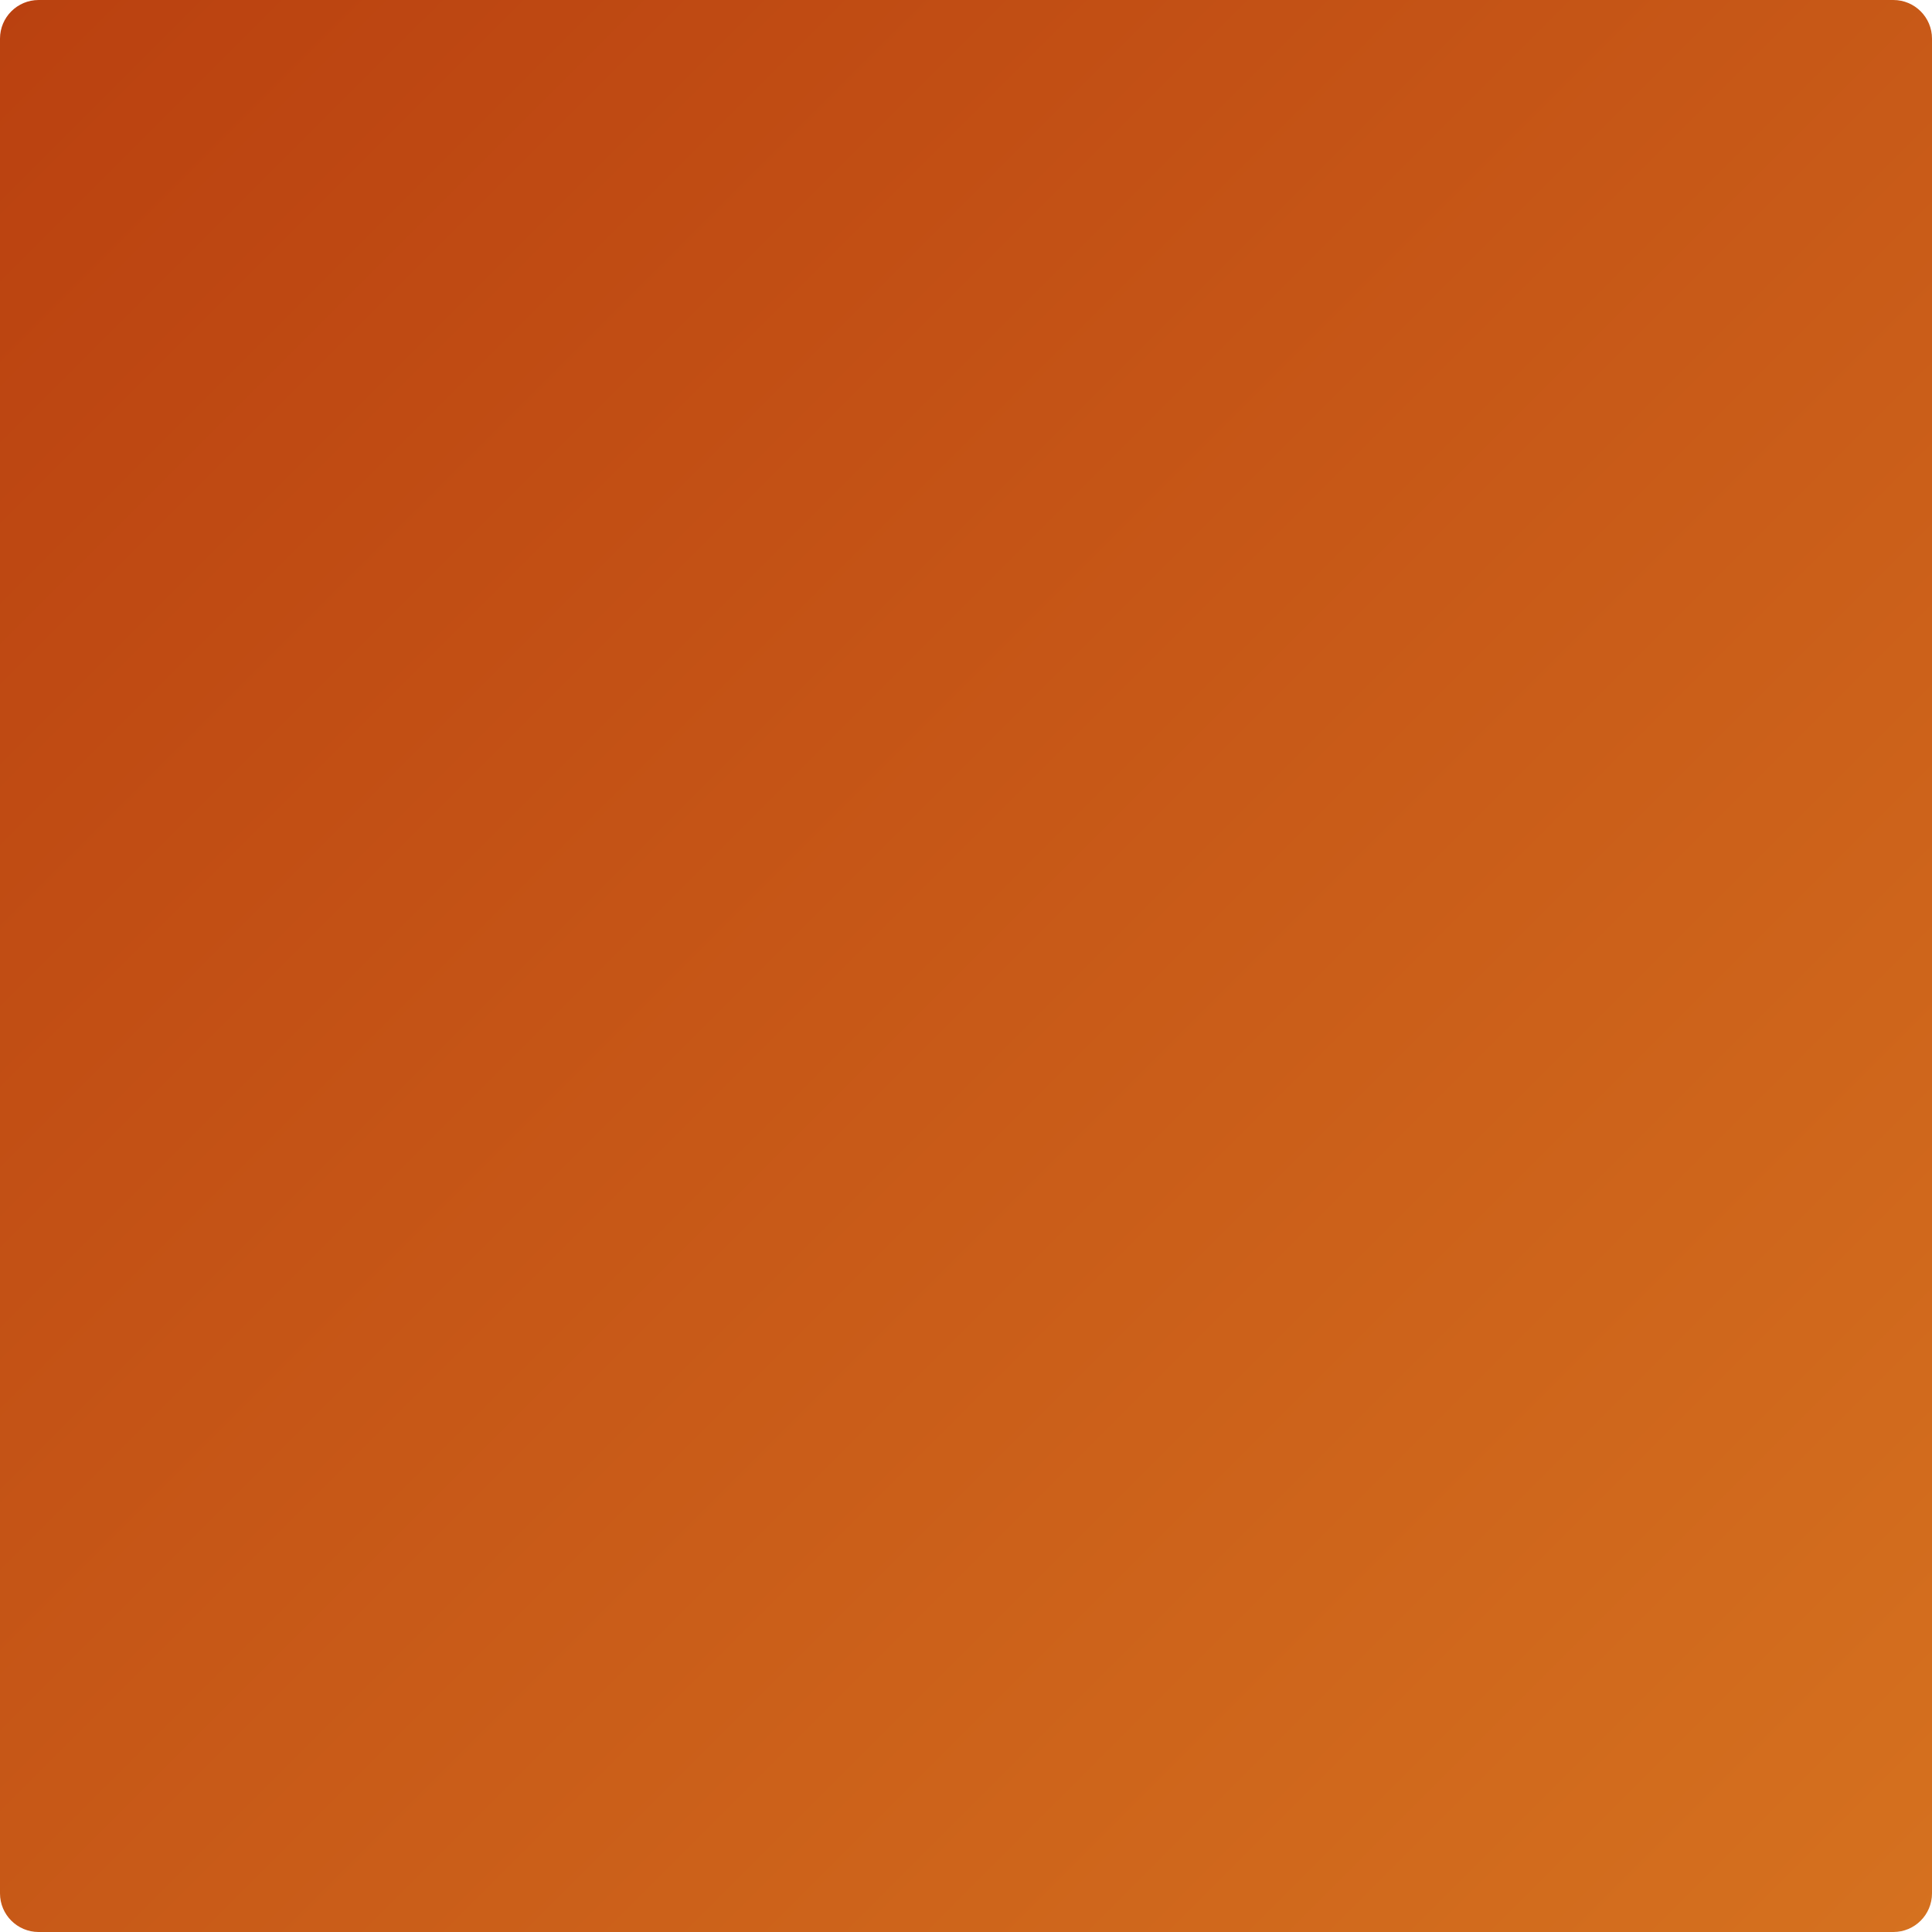
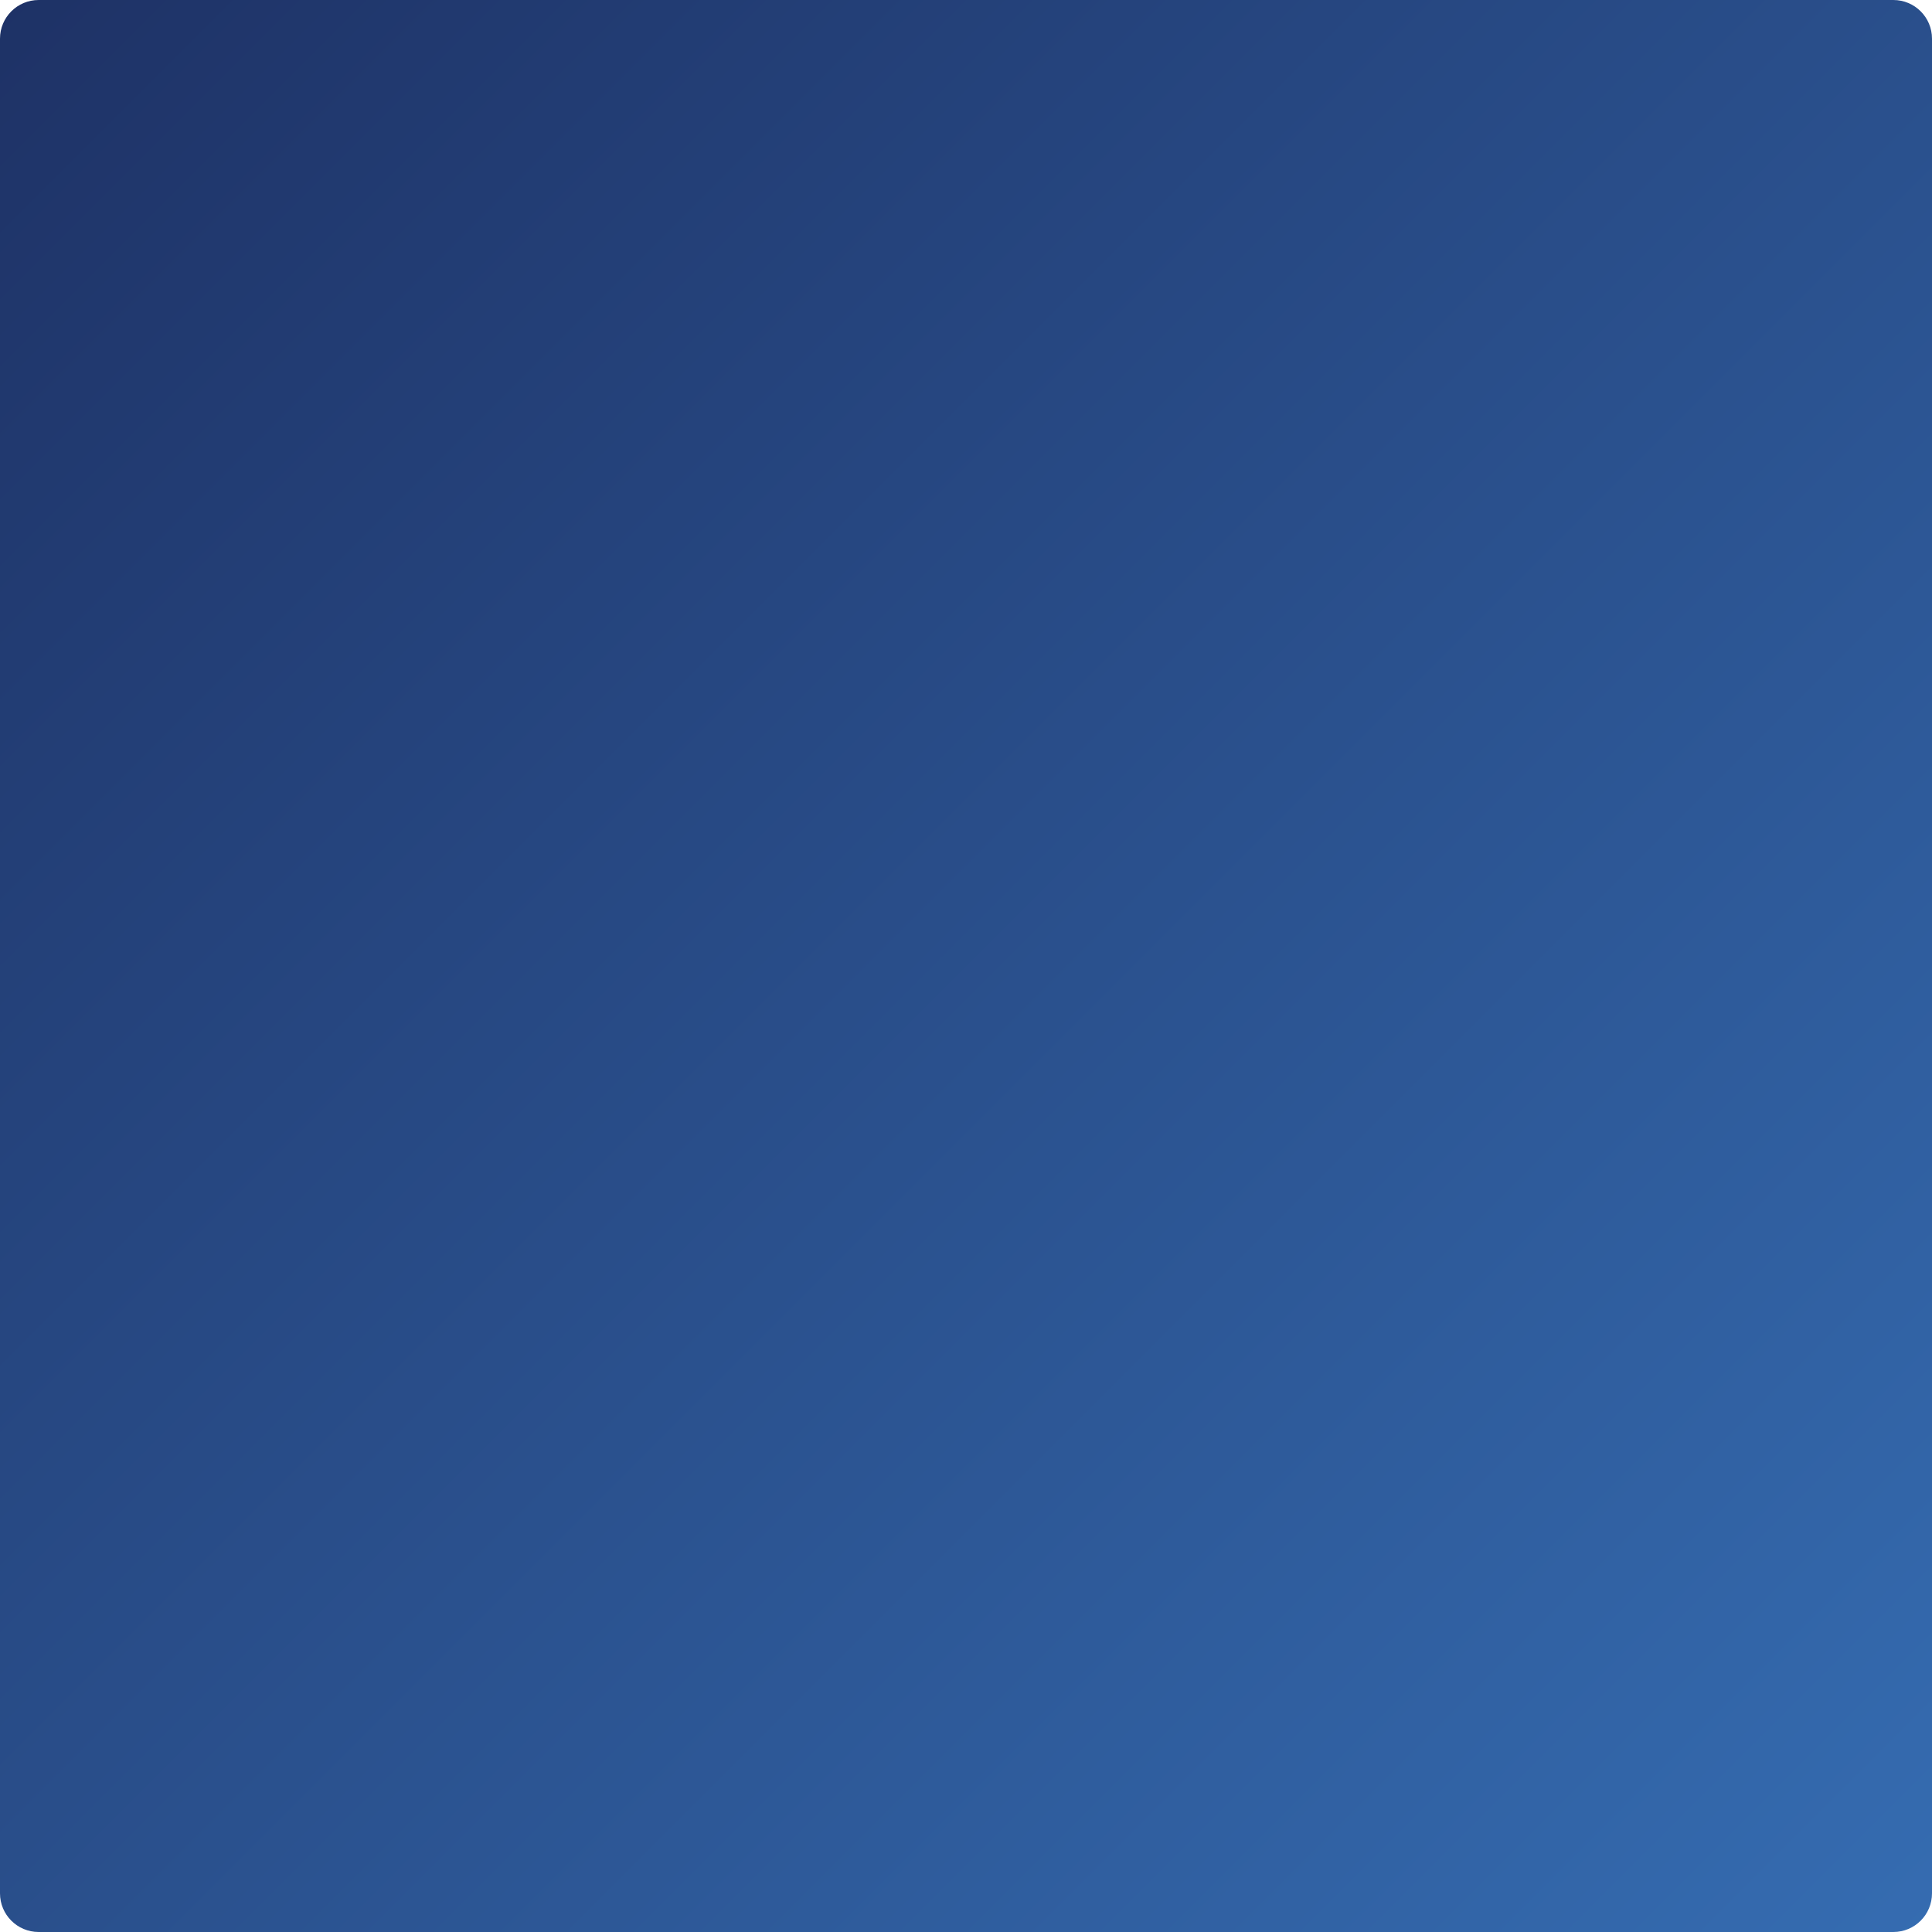
<svg xmlns="http://www.w3.org/2000/svg" version="1.1" width="500" height="500">
  <defs>
    <linearGradient id="FPPtQaiZIqbX" x1="0px" x2="500px" y1="0px" y2="500px" gradientUnits="userSpaceOnUse">
-       <stop offset="0" stop-color="#BA4110" />
-       <stop offset="1" stop-color="#D5711F" />
+       <stop offset="0" stop-color="#1e3266" />
+       <stop offset="1" stop-color="#356cb1" />
    </linearGradient>
  </defs>
  <g>
    <path fill="url(#FPPtQaiZIqbX)" stroke="none" paint-order="stroke fill markers" d=" M 10 0 L 490 0 L 490 0 A 10 10 0 0 1 500 10 L 500 490 L 500 490 A 10 10 0 0 1 490 500 L 10 500 L 10 500 A 10 10 0 0 1 0 490 L 0 10 L 0 10 A 10 10 0 0 1 10 0 Z" />
  </g>
</svg>
